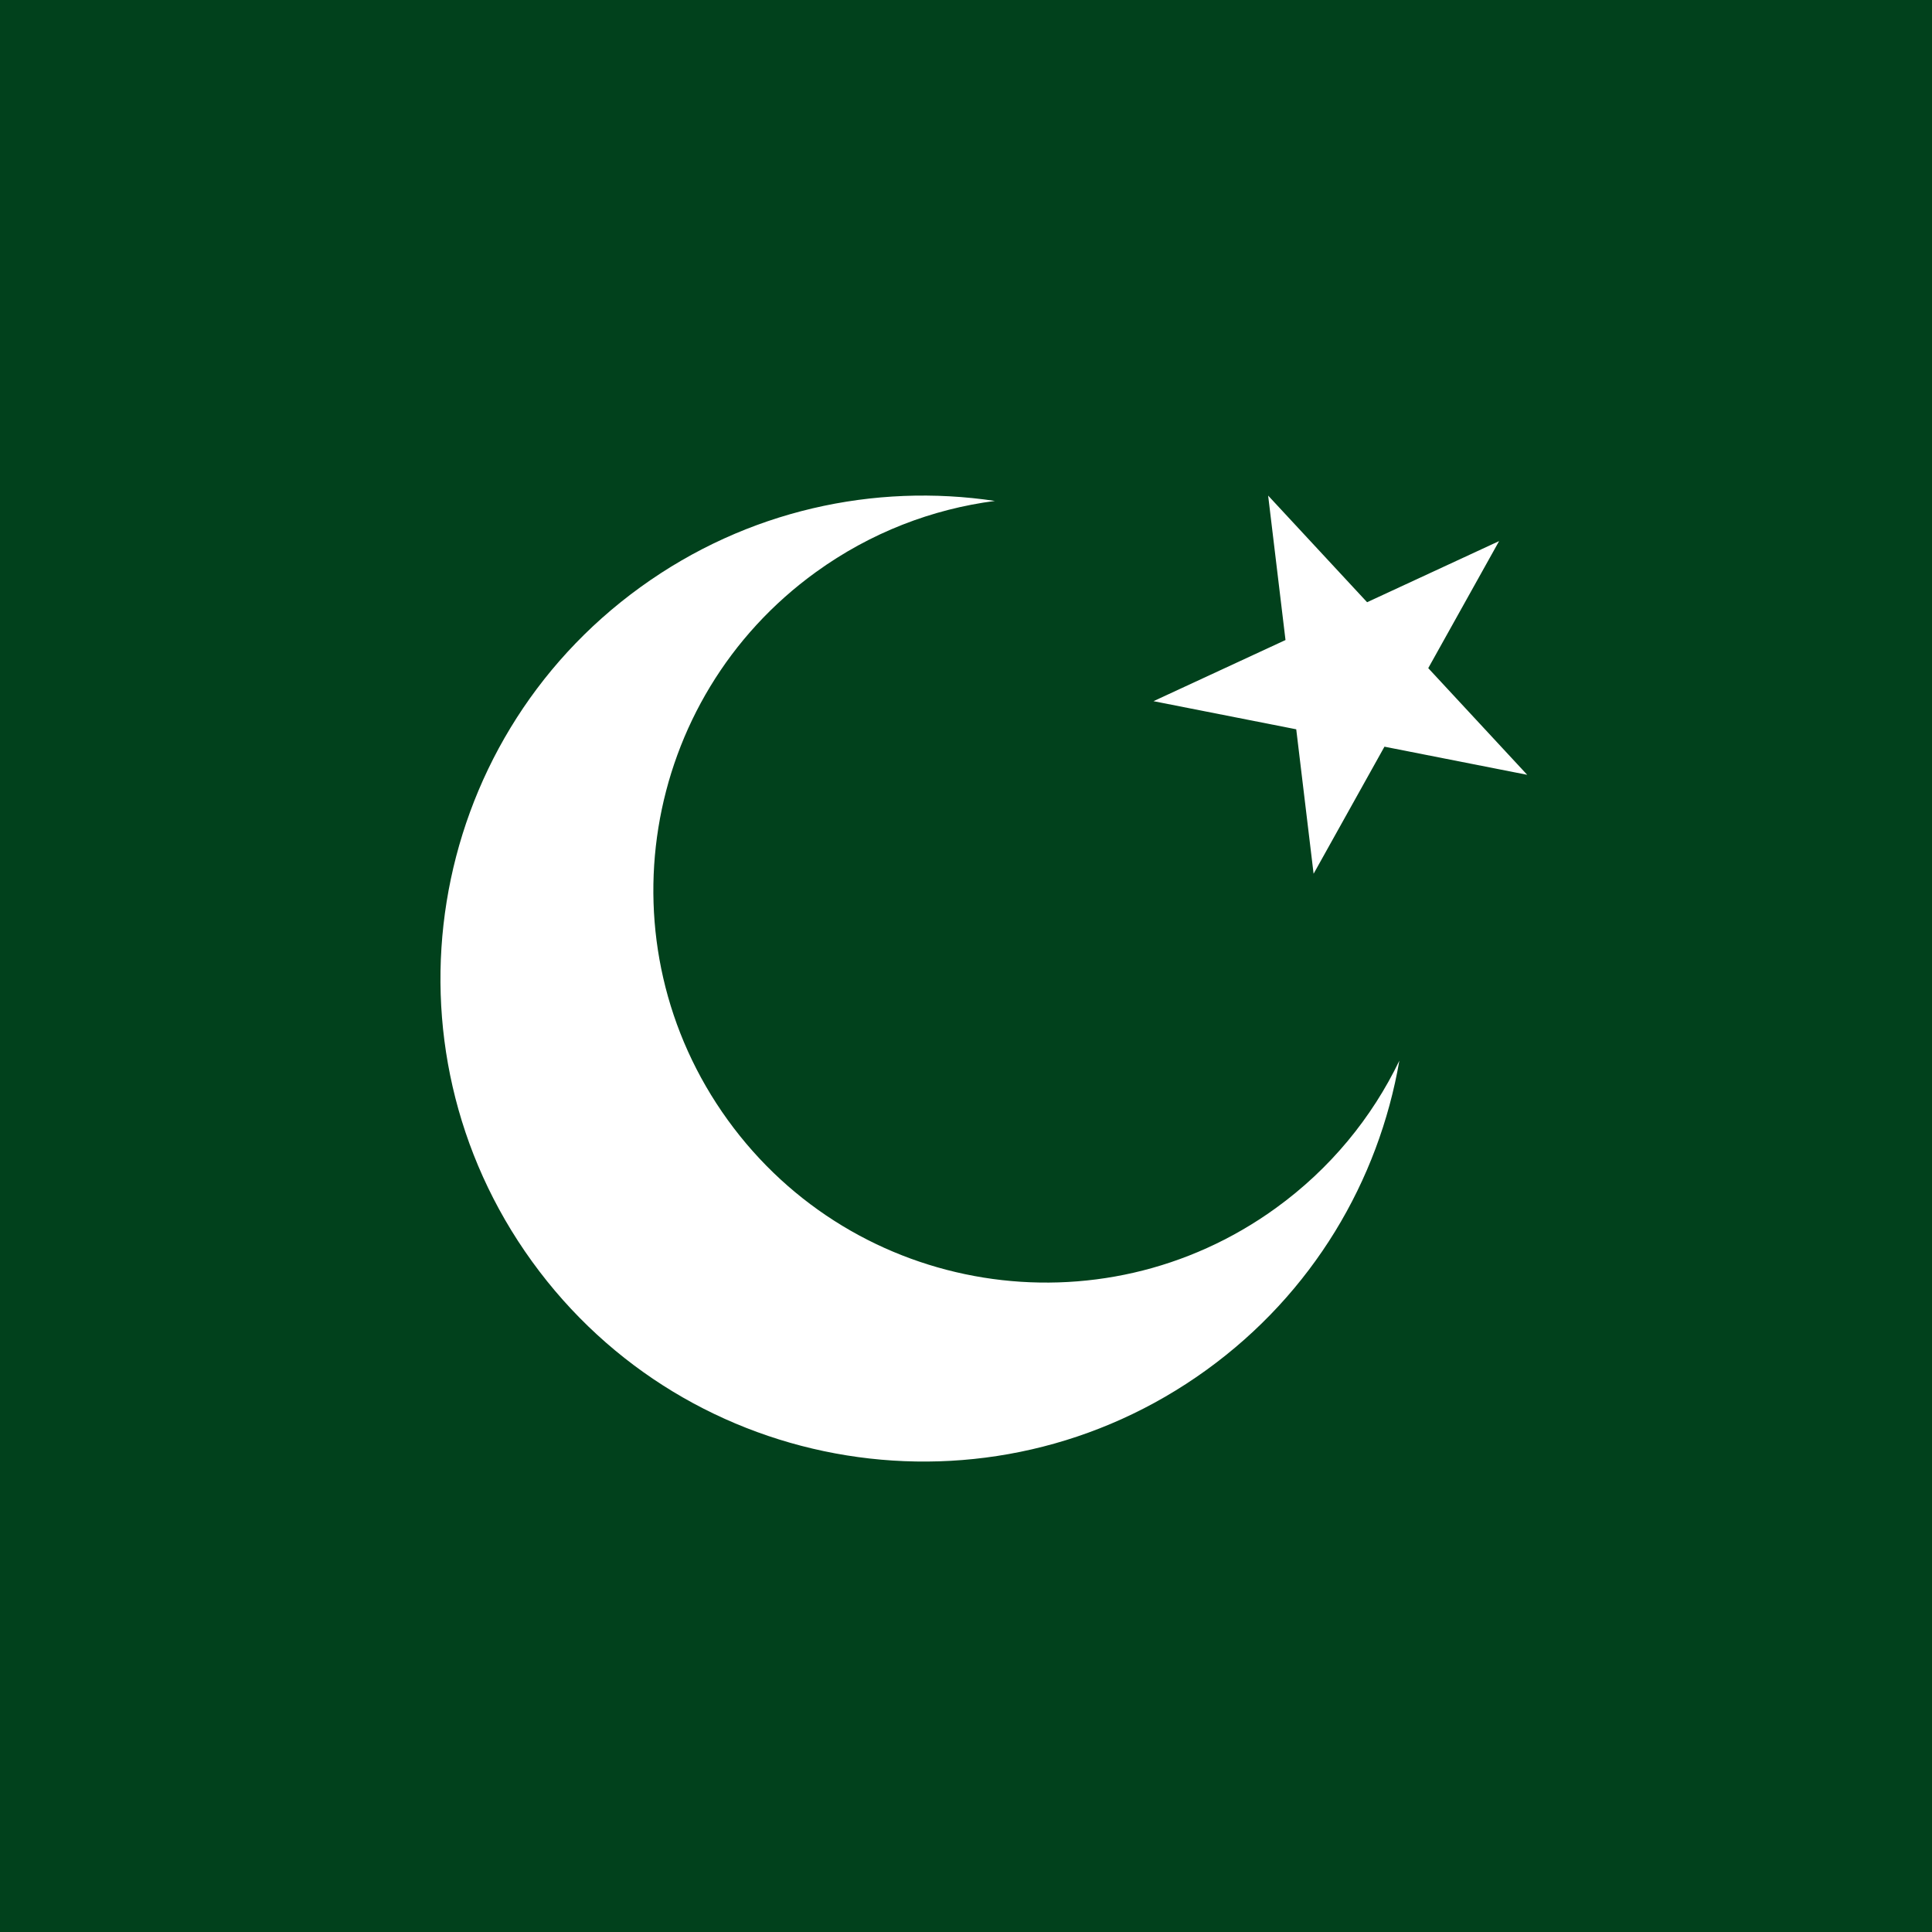
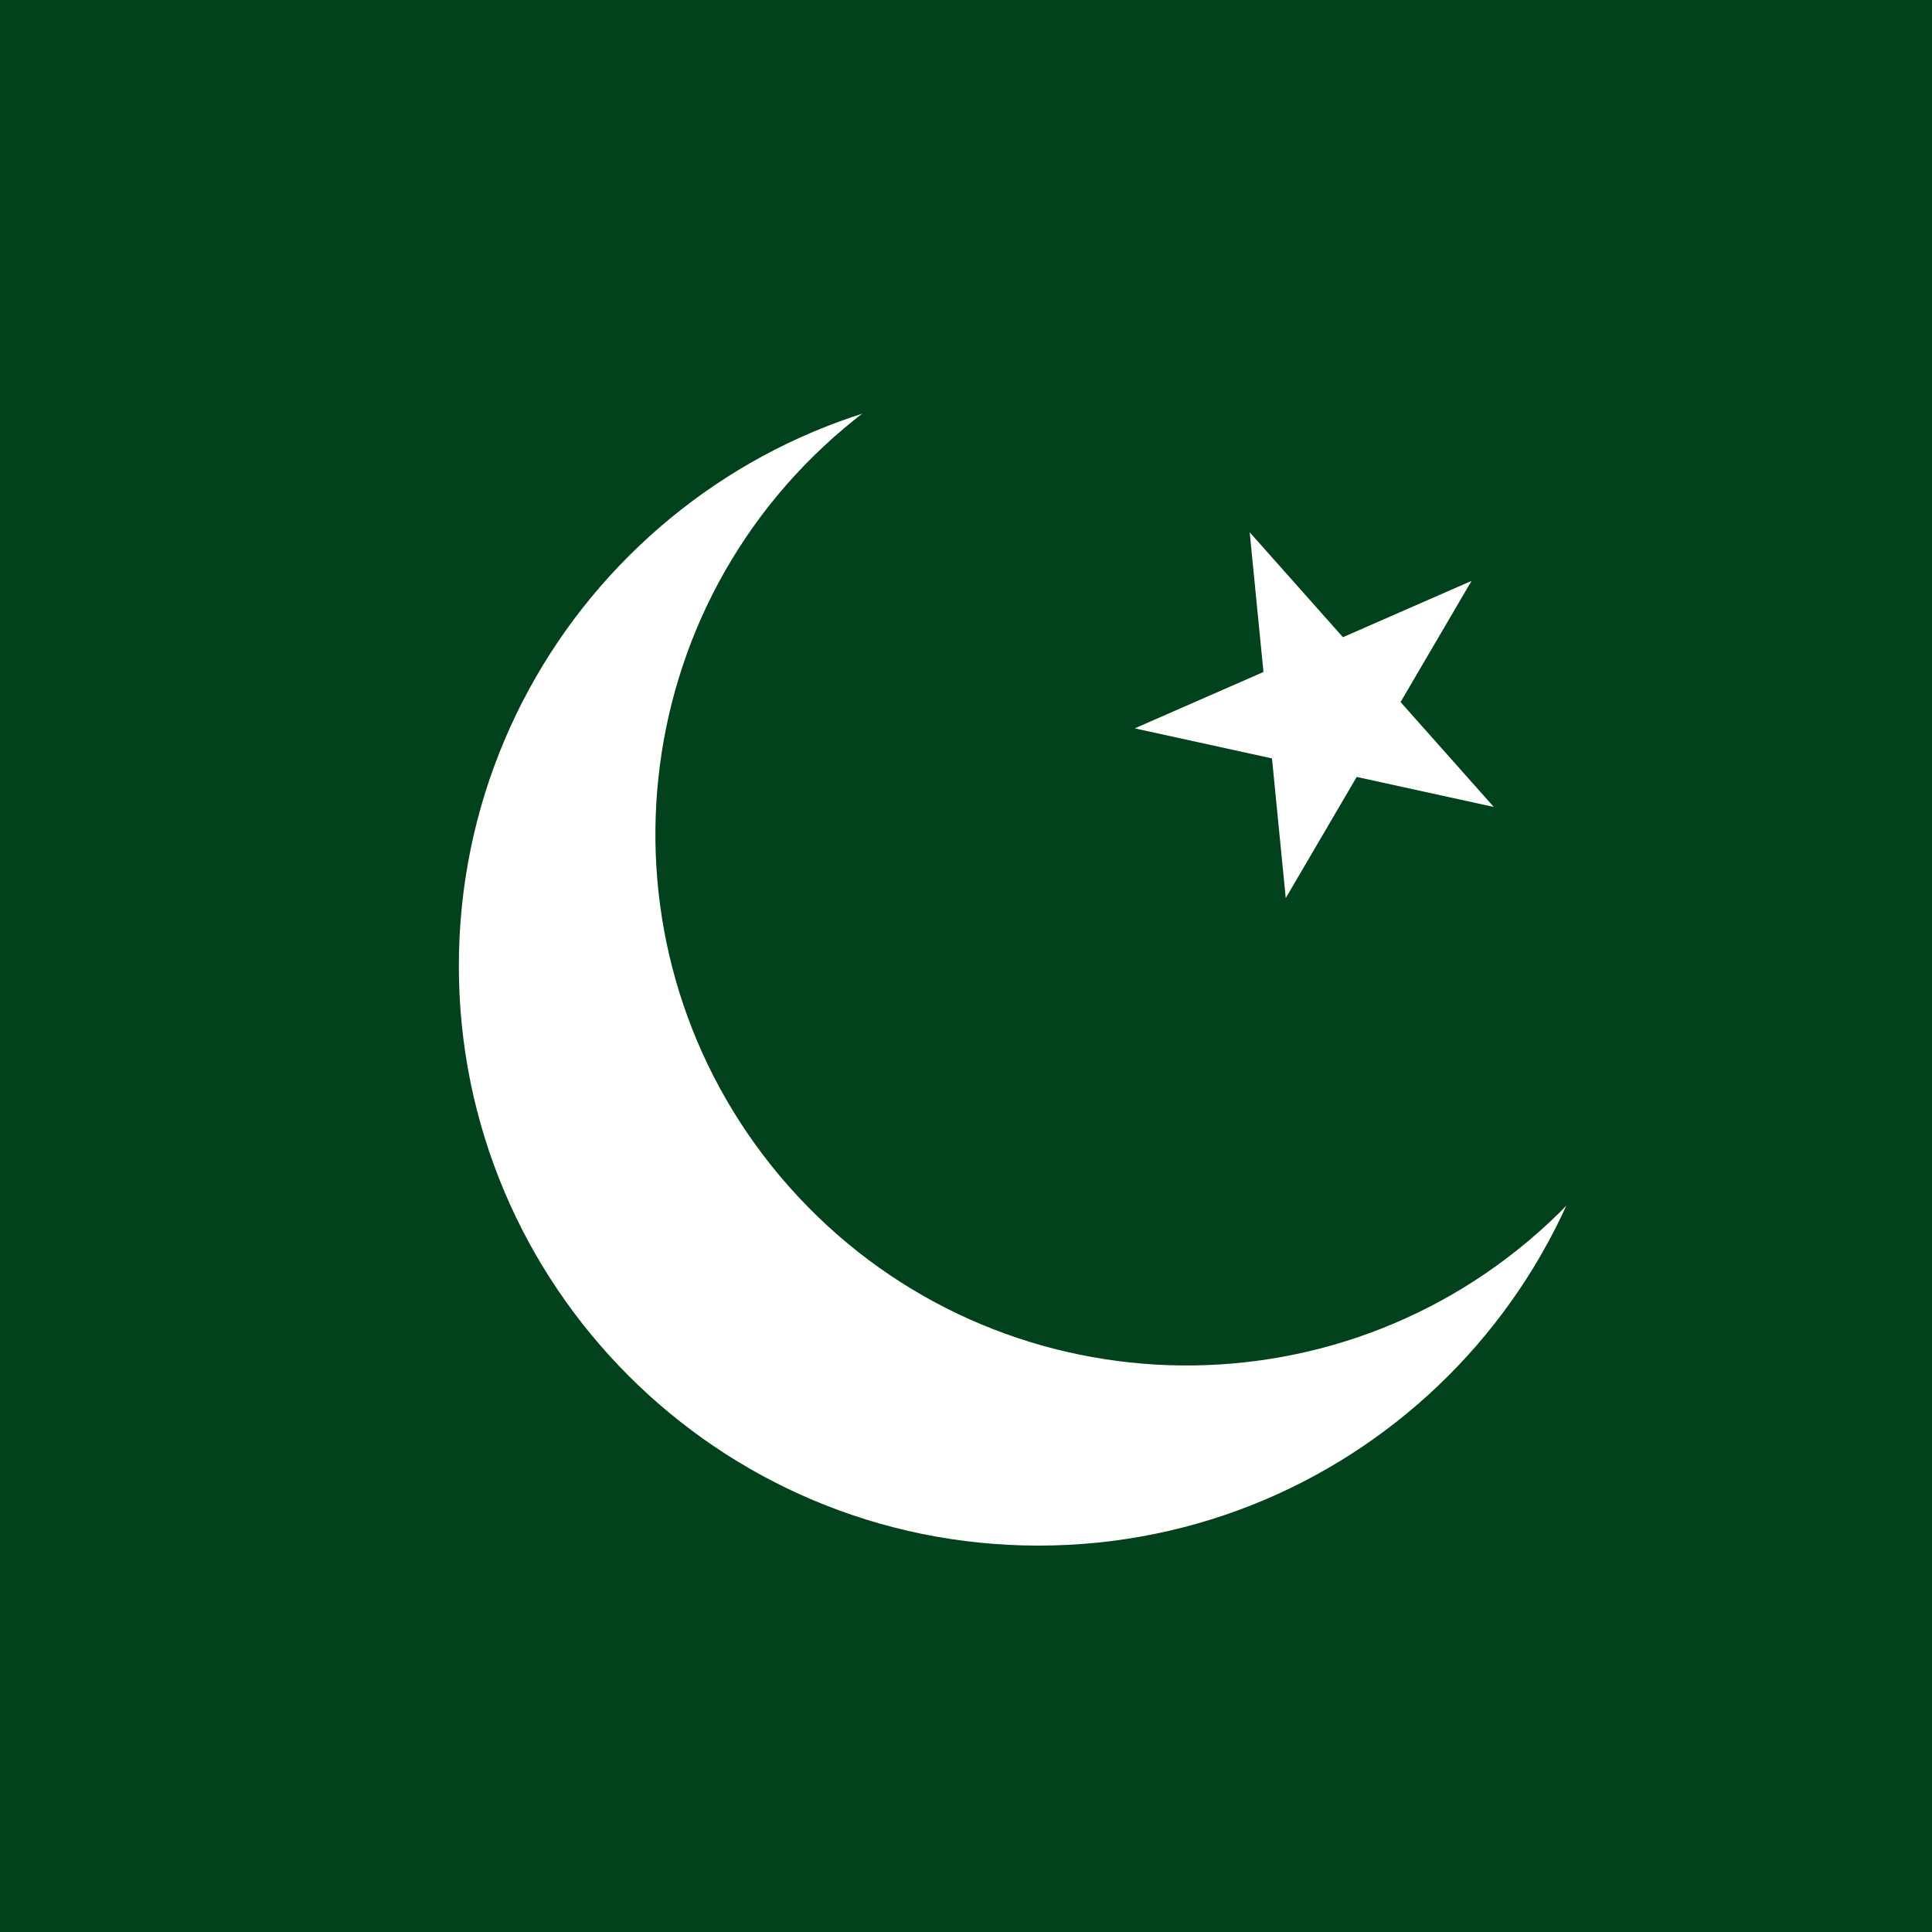
- <svg xmlns="http://www.w3.org/2000/svg" viewBox="136.534 85.333 341.333 341.333">
-   <g fill="#FFF">
-     <path d="m393.508 170.516 17.512 18.875 23.363-10.821-12.541 22.487 17.513 18.876-25.263-4.978-12.539 22.488-3.073-25.564-25.263-4.978 23.363-10.82z" />
-     <path d="M0 85.343h512v341.326H0z" />
-   </g>
-   <path fill="#01411c" d="M128 85.331h384v341.337H128z" />
-   <g fill="#FFF">
-     <path d="M361.909 298.793c-31.037 22.426-74.378 15.446-96.804-15.592-22.427-31.038-15.446-74.379 15.593-96.804 9.677-6.992 20.55-11.125 31.613-12.563-21.283-3.183-43.777 1.613-62.598 15.211-38.2 27.602-46.792 80.944-19.191 119.145 27.601 38.199 80.944 46.792 119.145 19.189 18.82-13.598 30.436-33.448 34.096-54.655-4.839 10.05-12.176 19.076-21.854 26.069zM360.58 172.889l17.484 18.842 23.322-10.802-12.519 22.447 17.483 18.844-25.219-4.968-12.519 22.45-3.067-25.521-25.22-4.969 23.323-10.802z" />
-   </g>
+ <svg xmlns="http://www.w3.org/2000/svg" viewBox="240 0 600 600">
+   <path fill="#FFF" d="M0 0h900v600H0z" />
+   <path fill="#01411C" d="M225 0h675v600H225z" />
+   <path fill="#FFF" d="M562.5 120c99.4 0 180 80.6 180 180s-80.6 180-180 180-180-80.6-180-180 80.6-180 180-180z" />
+   <path fill="#01411C" d="M498.9 135.8c68.1-60.5 172.4-54.4 232.9 13.7s54.4 172.4-13.7 232.9-172.4 54.4-232.9-13.7-54.4-172.4 13.7-232.9z" />
+   <path fill="#FFF" d="m628.1 165.3 75.8 85.3-111.5-24.4L697 180.4l-57.7 98.5-11.2-113.6z" />
</svg>
